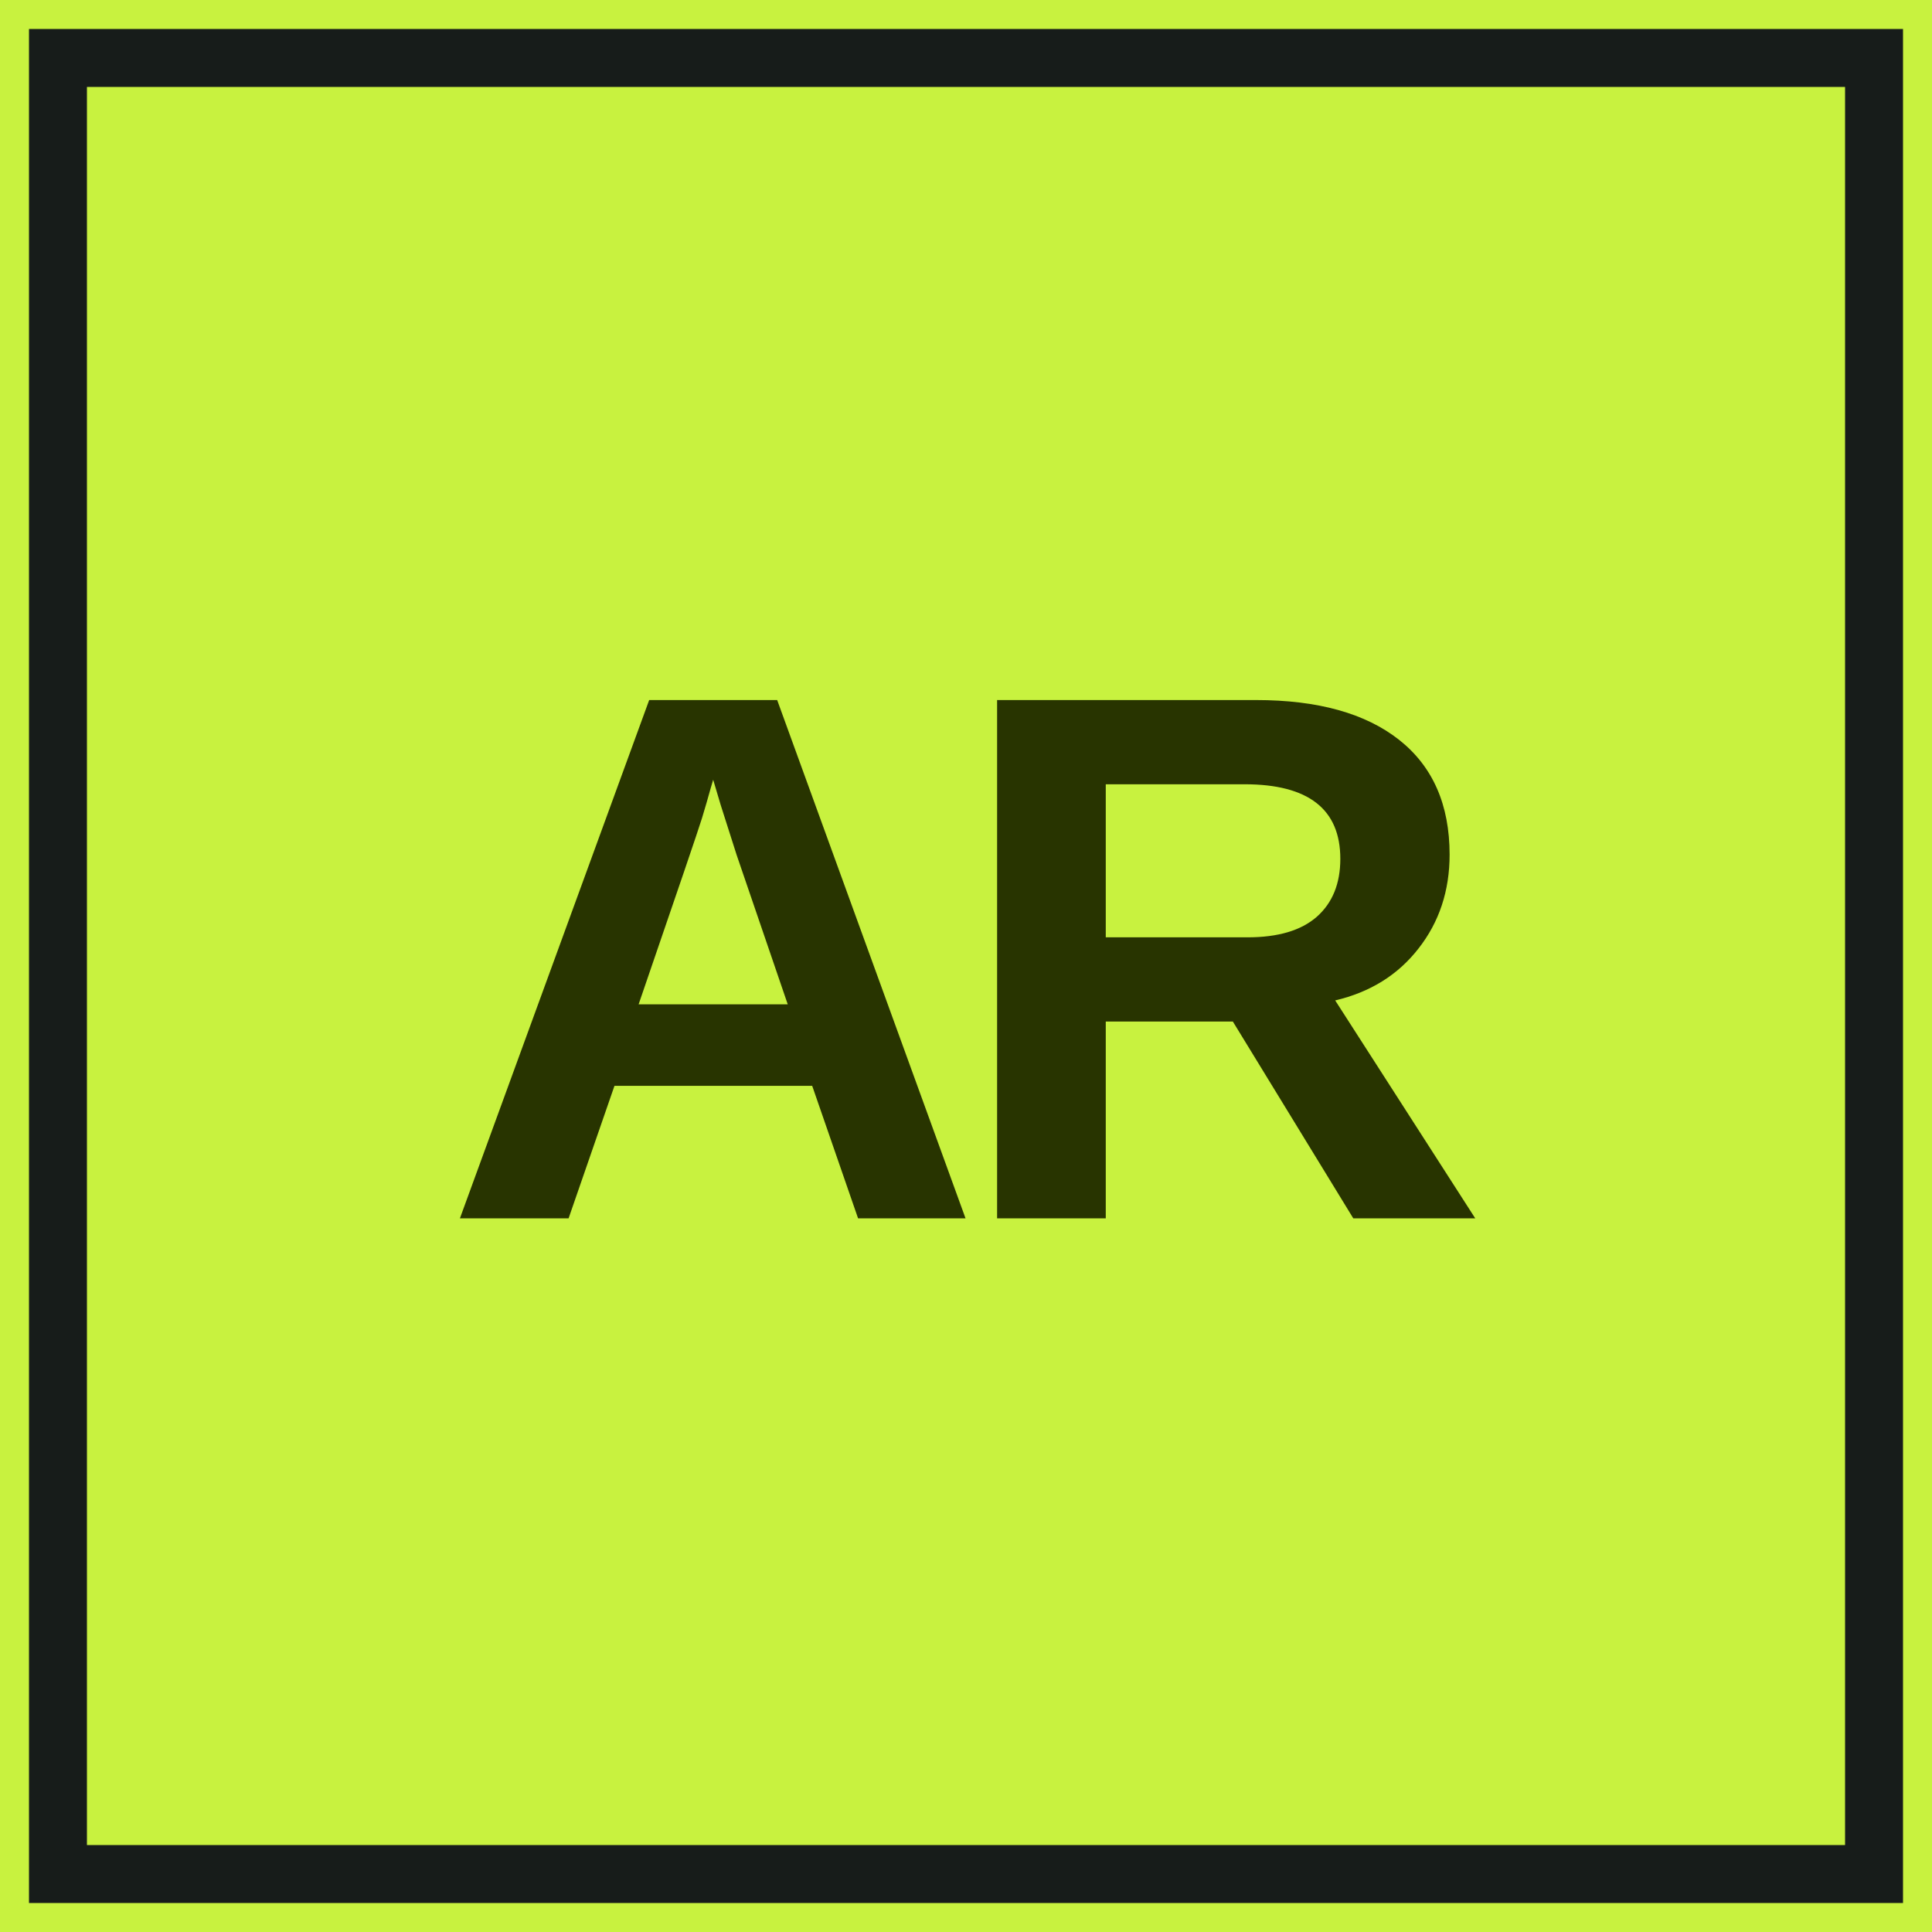
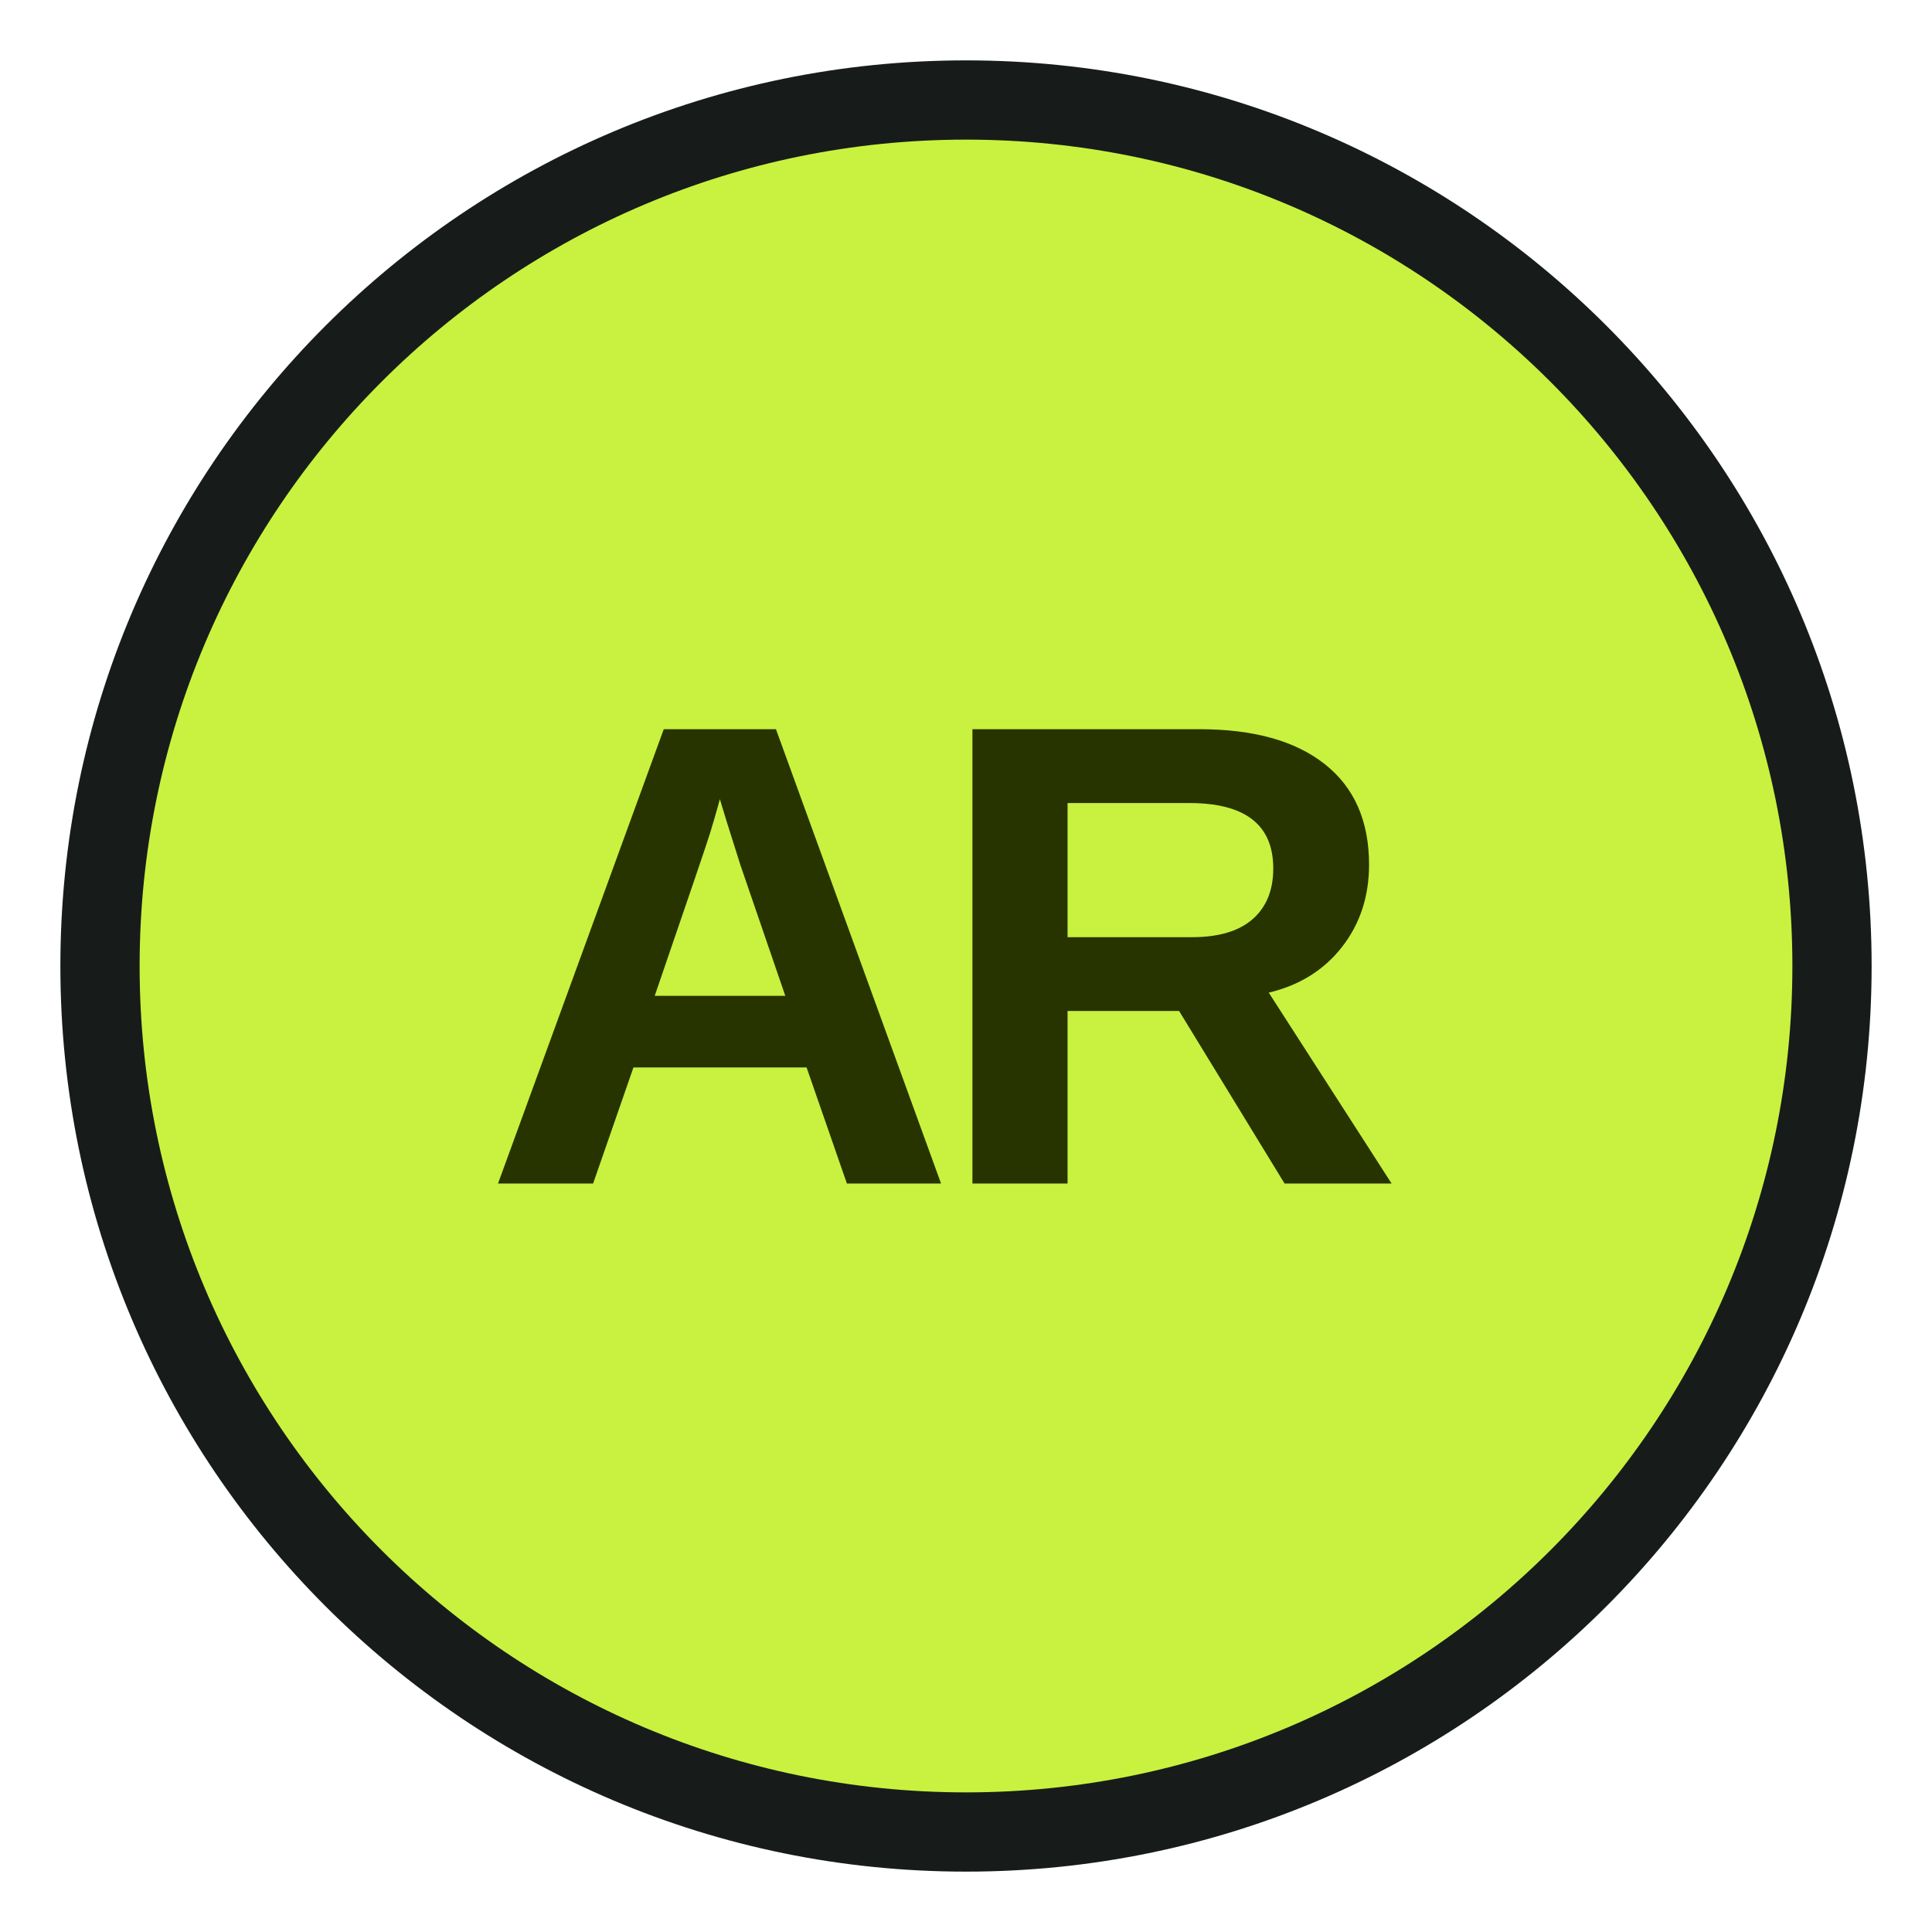
- <svg xmlns="http://www.w3.org/2000/svg" width="100" height="100" viewBox="0 0 100 100" role="img" aria-labelledby="icon-title icon-desc">
-   <rect width="100" height="100" fill="#c8f23f" />
-   <rect x="3" y="3" width="94" height="94" fill="none" stroke="#171c1a" stroke-width="3" />
-   <text x="50" y="52" text-anchor="middle" dominant-baseline="middle" fill="#283400" font-family="Arial, Helvetica, sans-serif" font-size="39" font-weight="900" letter-spacing="-2">AR</text>
+ <svg xmlns="http://www.w3.org/2000/svg" width="1024" height="1024" viewBox="0 0 1024 1024" role="img" aria-labelledby="icon-title icon-desc">
+   <circle cx="512" cy="512" r="480" fill="#171c1a" />
+   <circle cx="512" cy="512" r="438" fill="#c8f23f" />
+   <text x="500" y="528" text-anchor="middle" dominant-baseline="middle" fill="#283400" font-family="Arial Black, Arial, Helvetica, sans-serif" font-size="350" font-weight="900" letter-spacing="-16">AR</text>
</svg>
